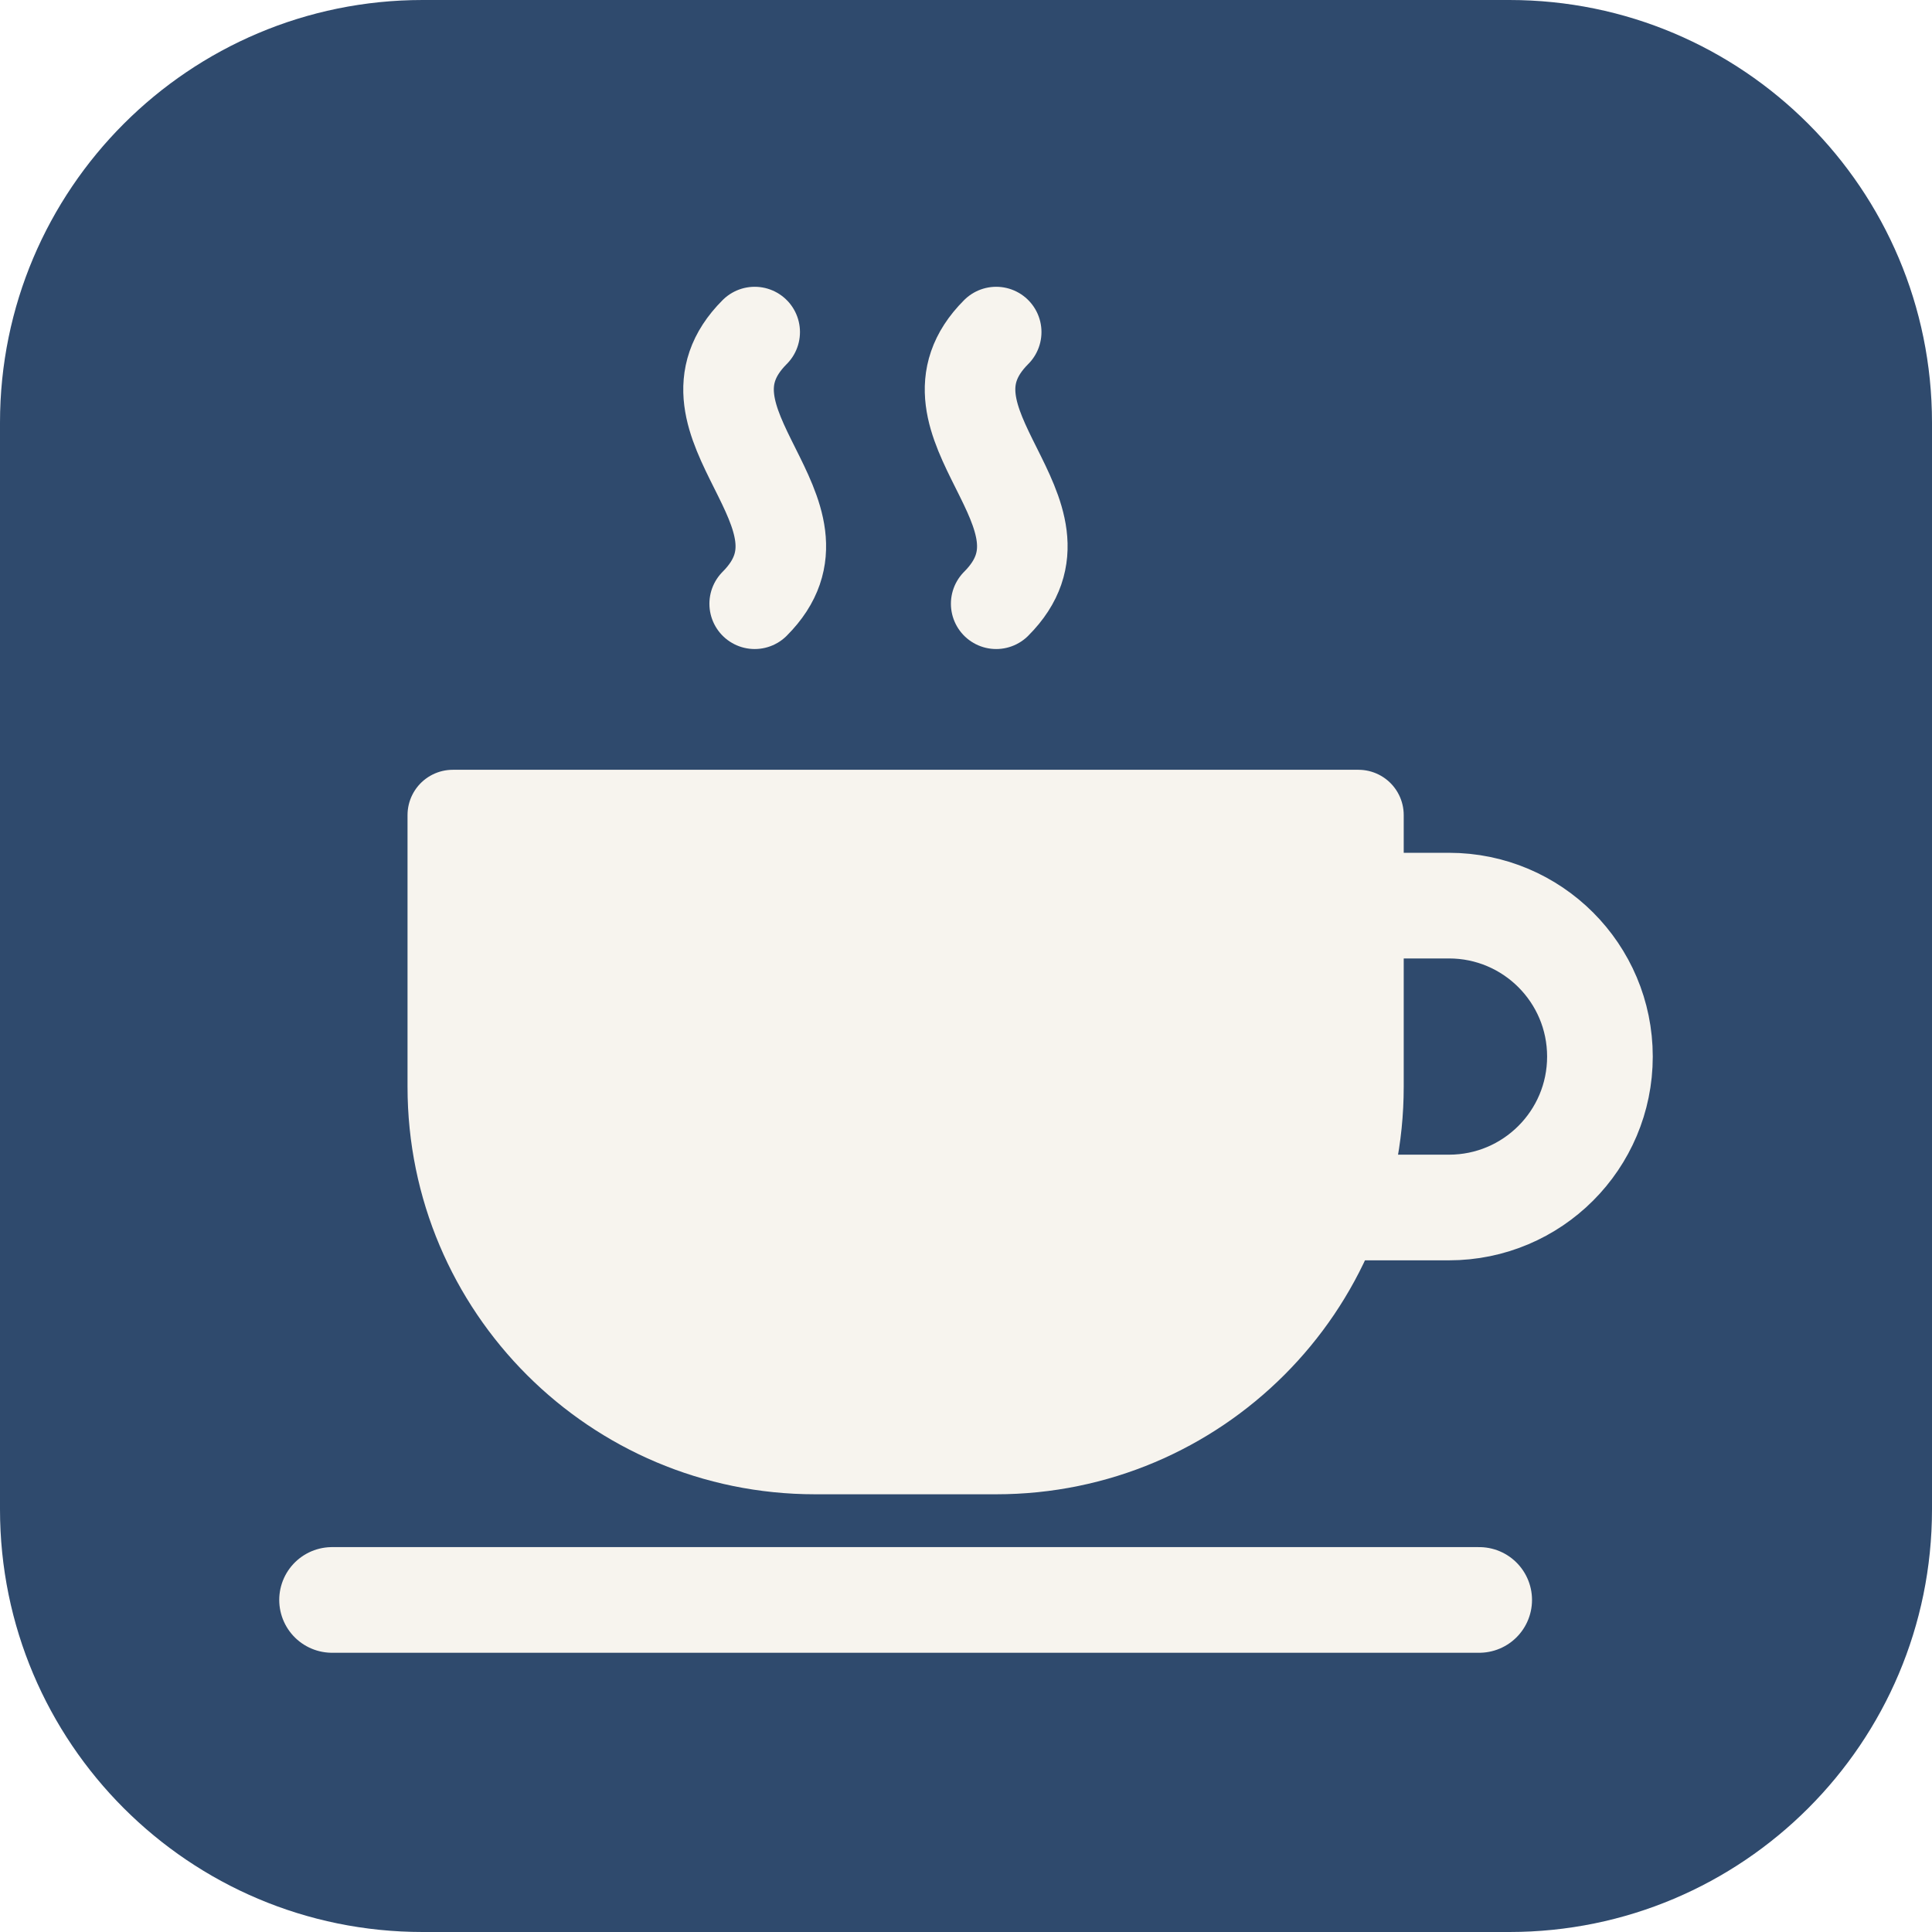
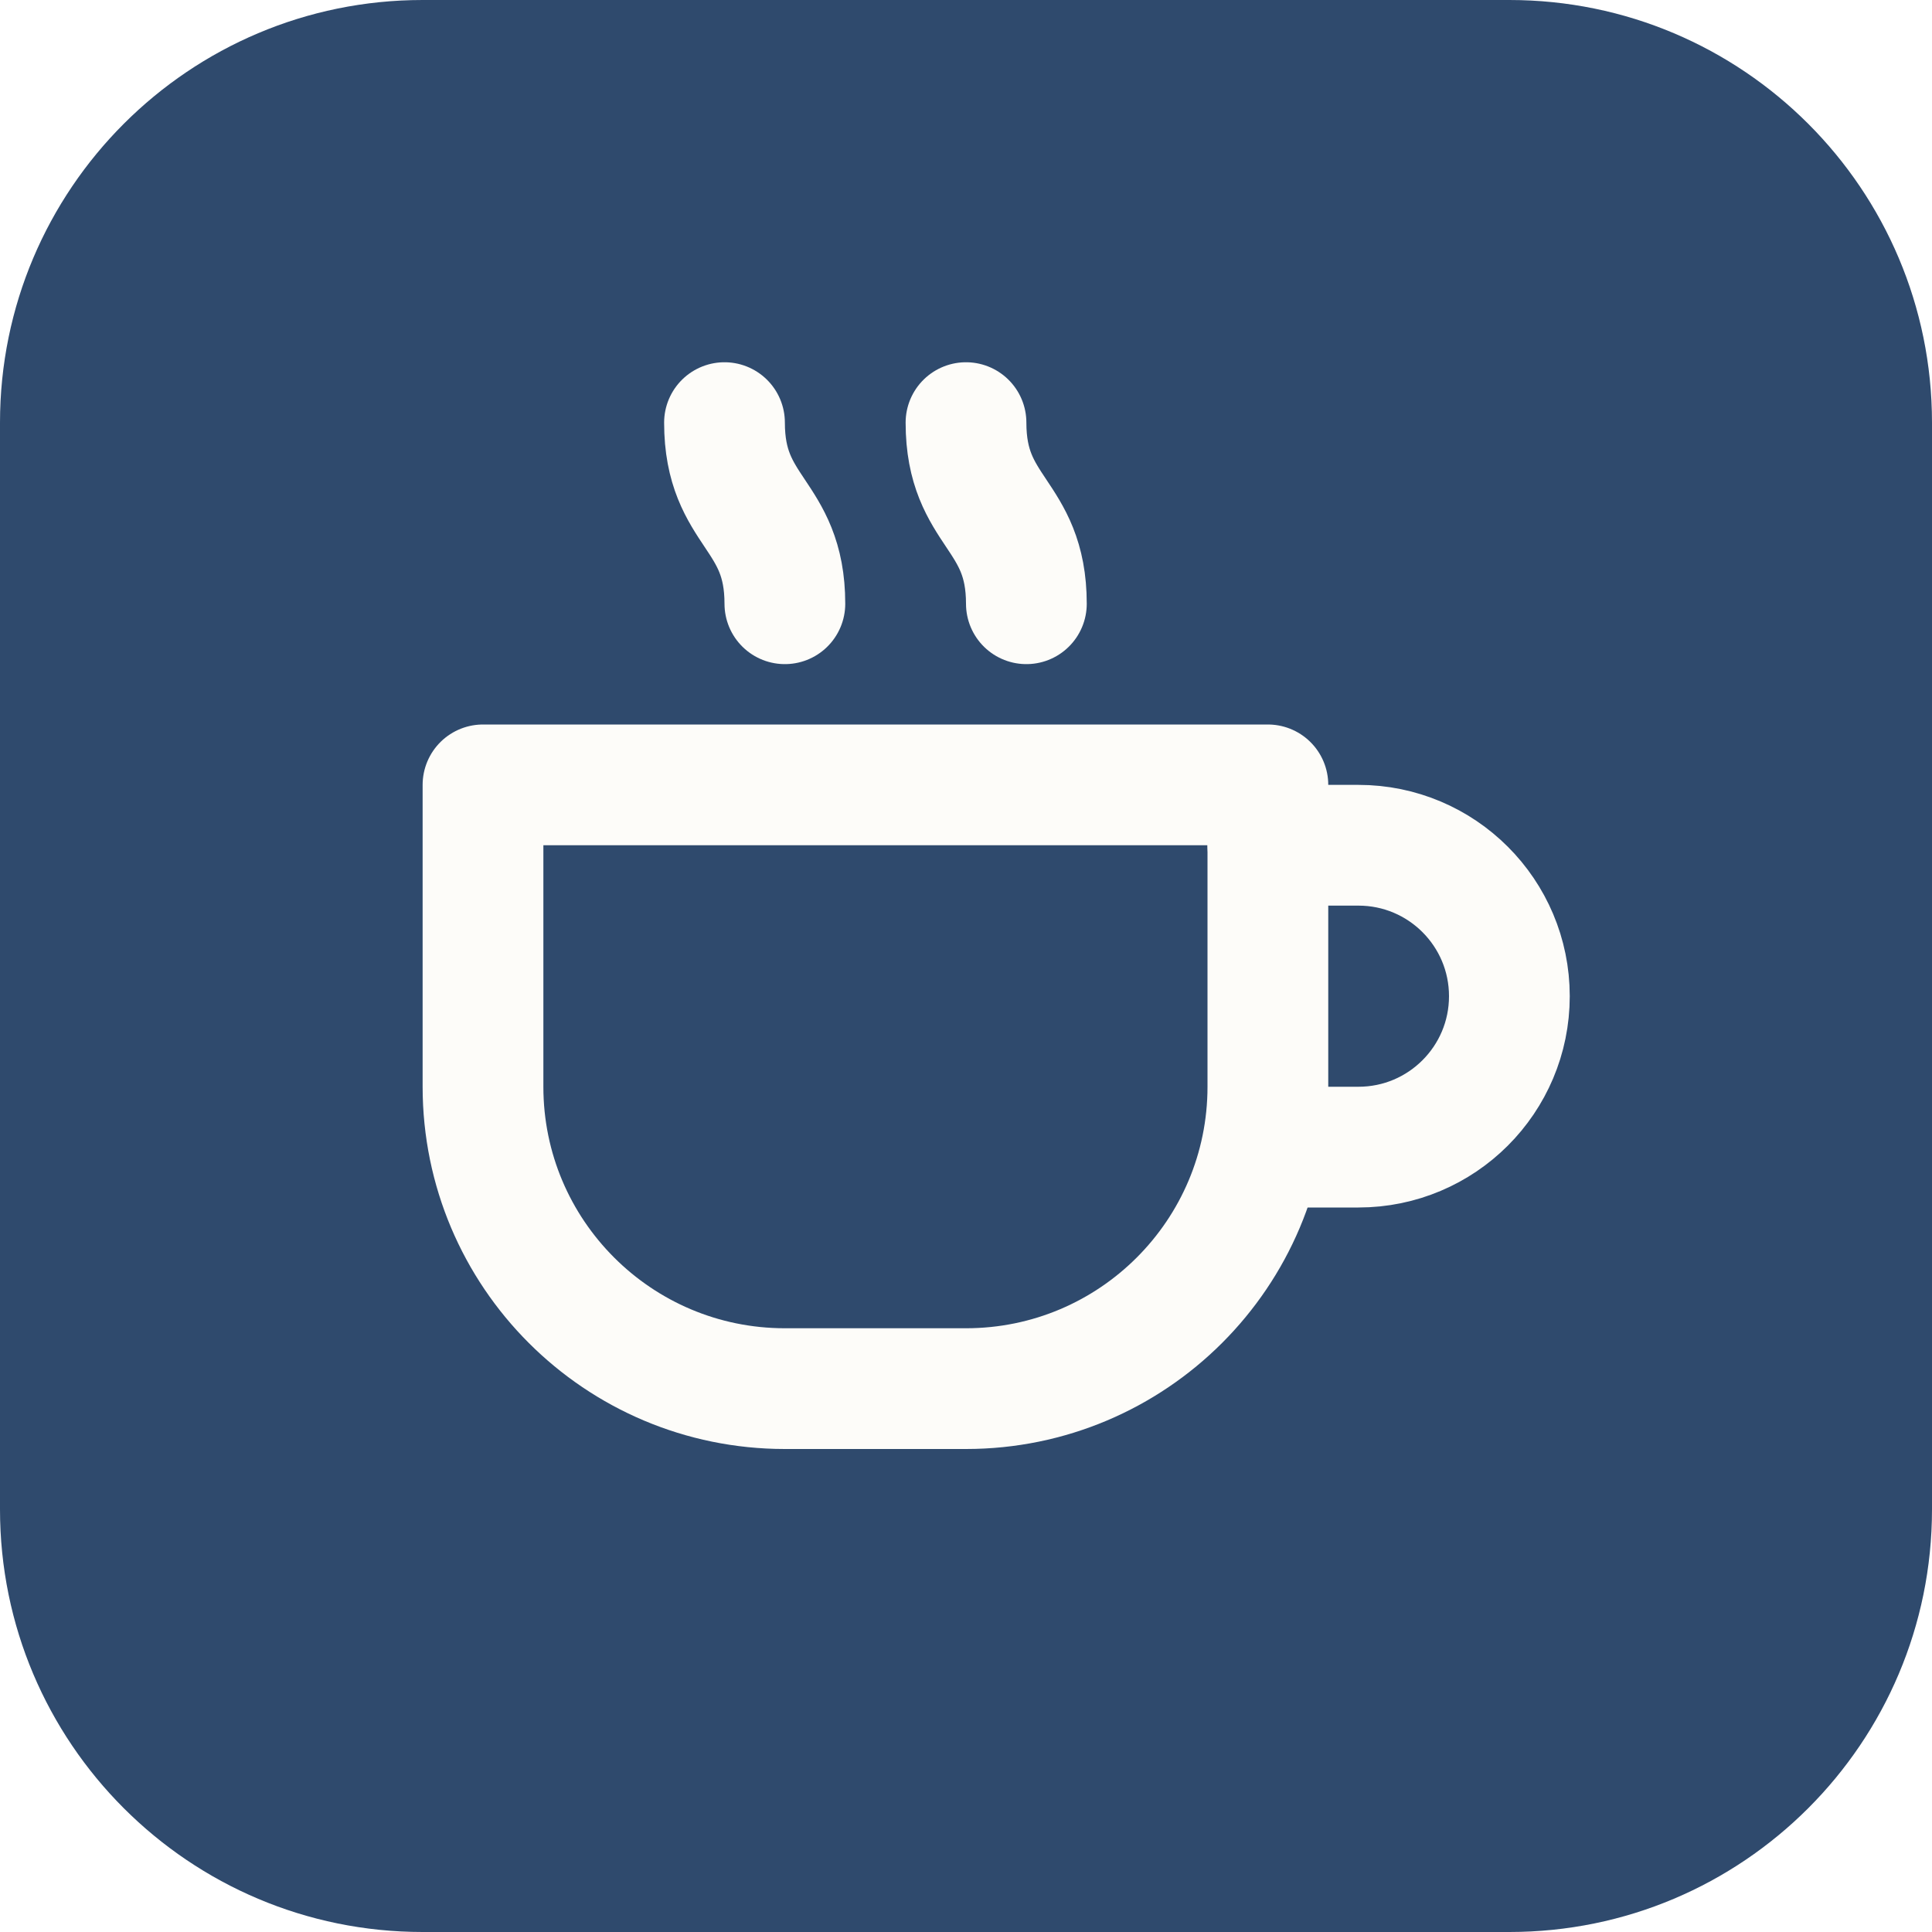
- <svg xmlns="http://www.w3.org/2000/svg" viewBox="0 0 64 64">
-   <rect width="64" height="64" rx="14" fill="#2f4a6d" />
-   <g fill="none" stroke="#f7f4ee" stroke-linecap="round" stroke-linejoin="round">
-     <path d="M25 11c-3 3 3 6 0 9M33 11c-3 3 3 6 0 9" stroke-width="3" />
-     <path d="M15 27h30v9a12 12 0 0 1-12 12h-6a12 12 0 0 1-12-12z" fill="#f7f4ee" stroke-width="3" />
-     <path d="M45 30h3a5 5 0 0 1 0 10h-4" stroke-width="3.5" />
-     <path d="M11 53h38" stroke-width="3.5" />
+ <svg xmlns="http://www.w3.org/2000/svg" viewBox="0 0 32 32">
+   <rect width="32" height="32" rx="7" fill="#2f4a6d" />
+   <g fill="none" stroke="#fdfcf9" stroke-width="2" stroke-linecap="round" stroke-linejoin="round" transform="translate(4 4)">
+     <path d="M4 9h13v5a5 5 0 0 1-5 5H9a5 5 0 0 1-5-5z" />
+     <path d="M17 10h1.5a2.5 2.5 0 0 1 0 5H17" />
+     <path d="M8 3c0 1.5 1 1.5 1 3M12 3c0 1.5 1 1.5 1 3" />
  </g>
</svg>
